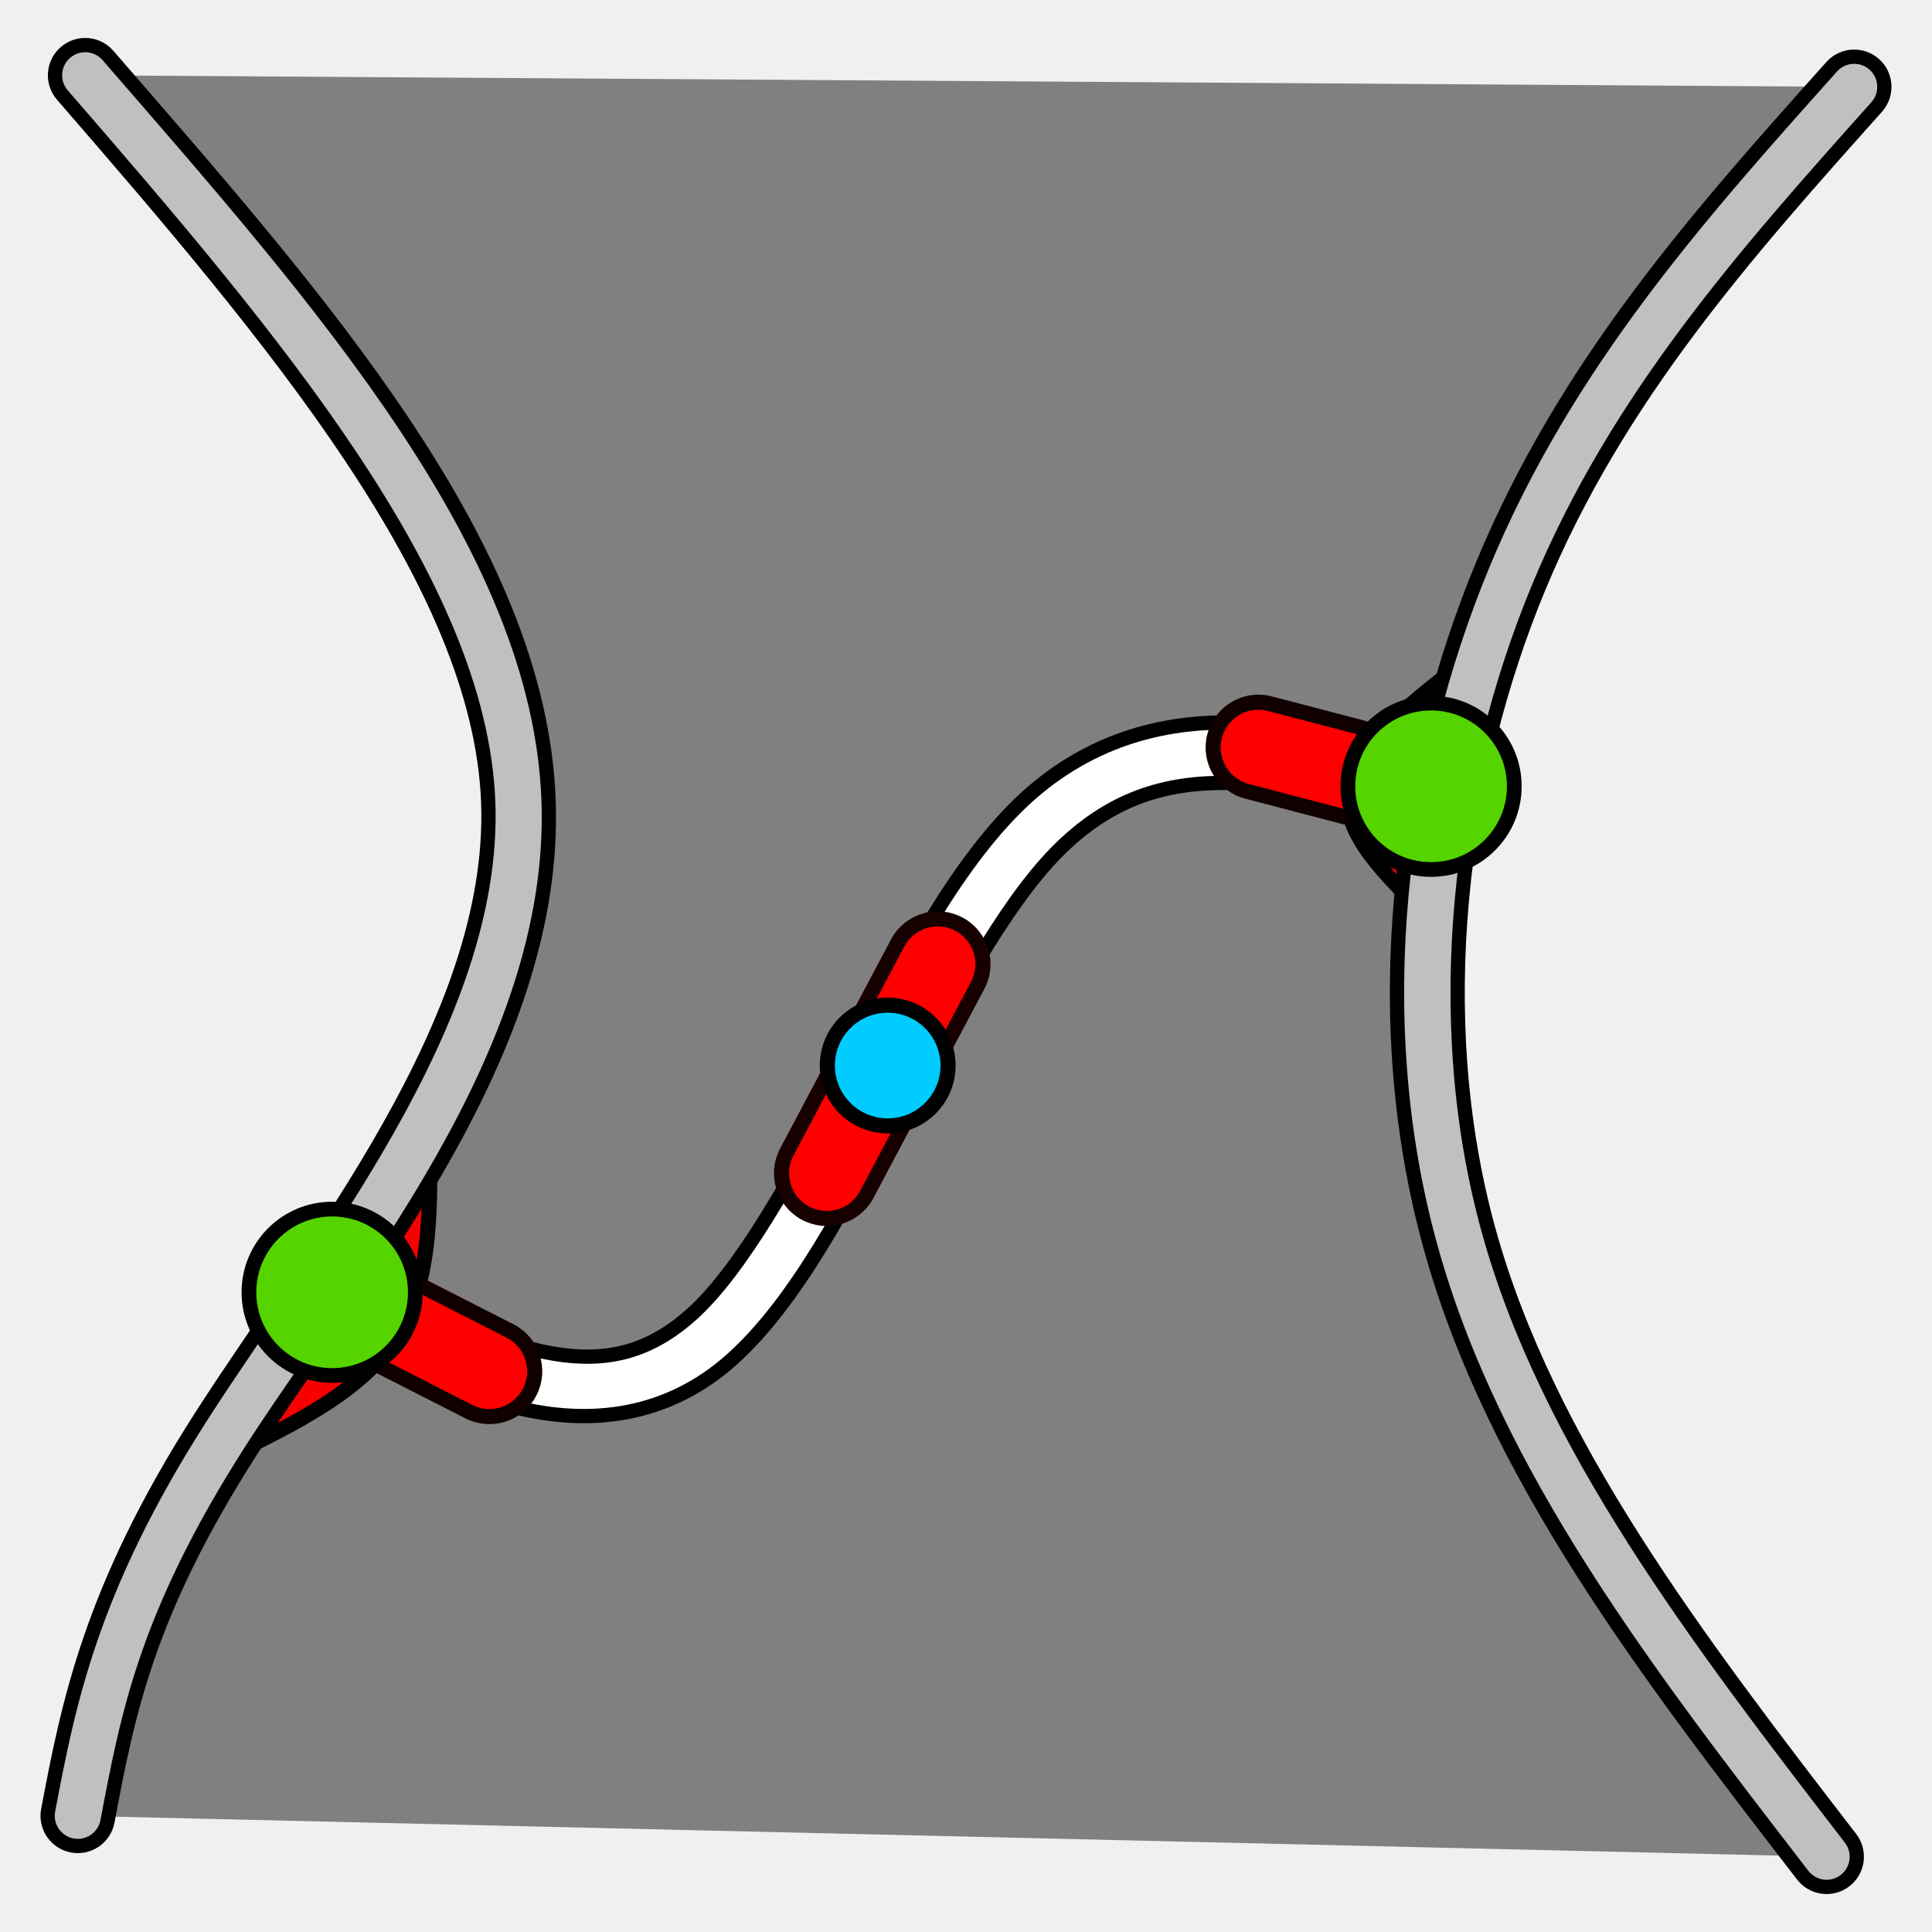
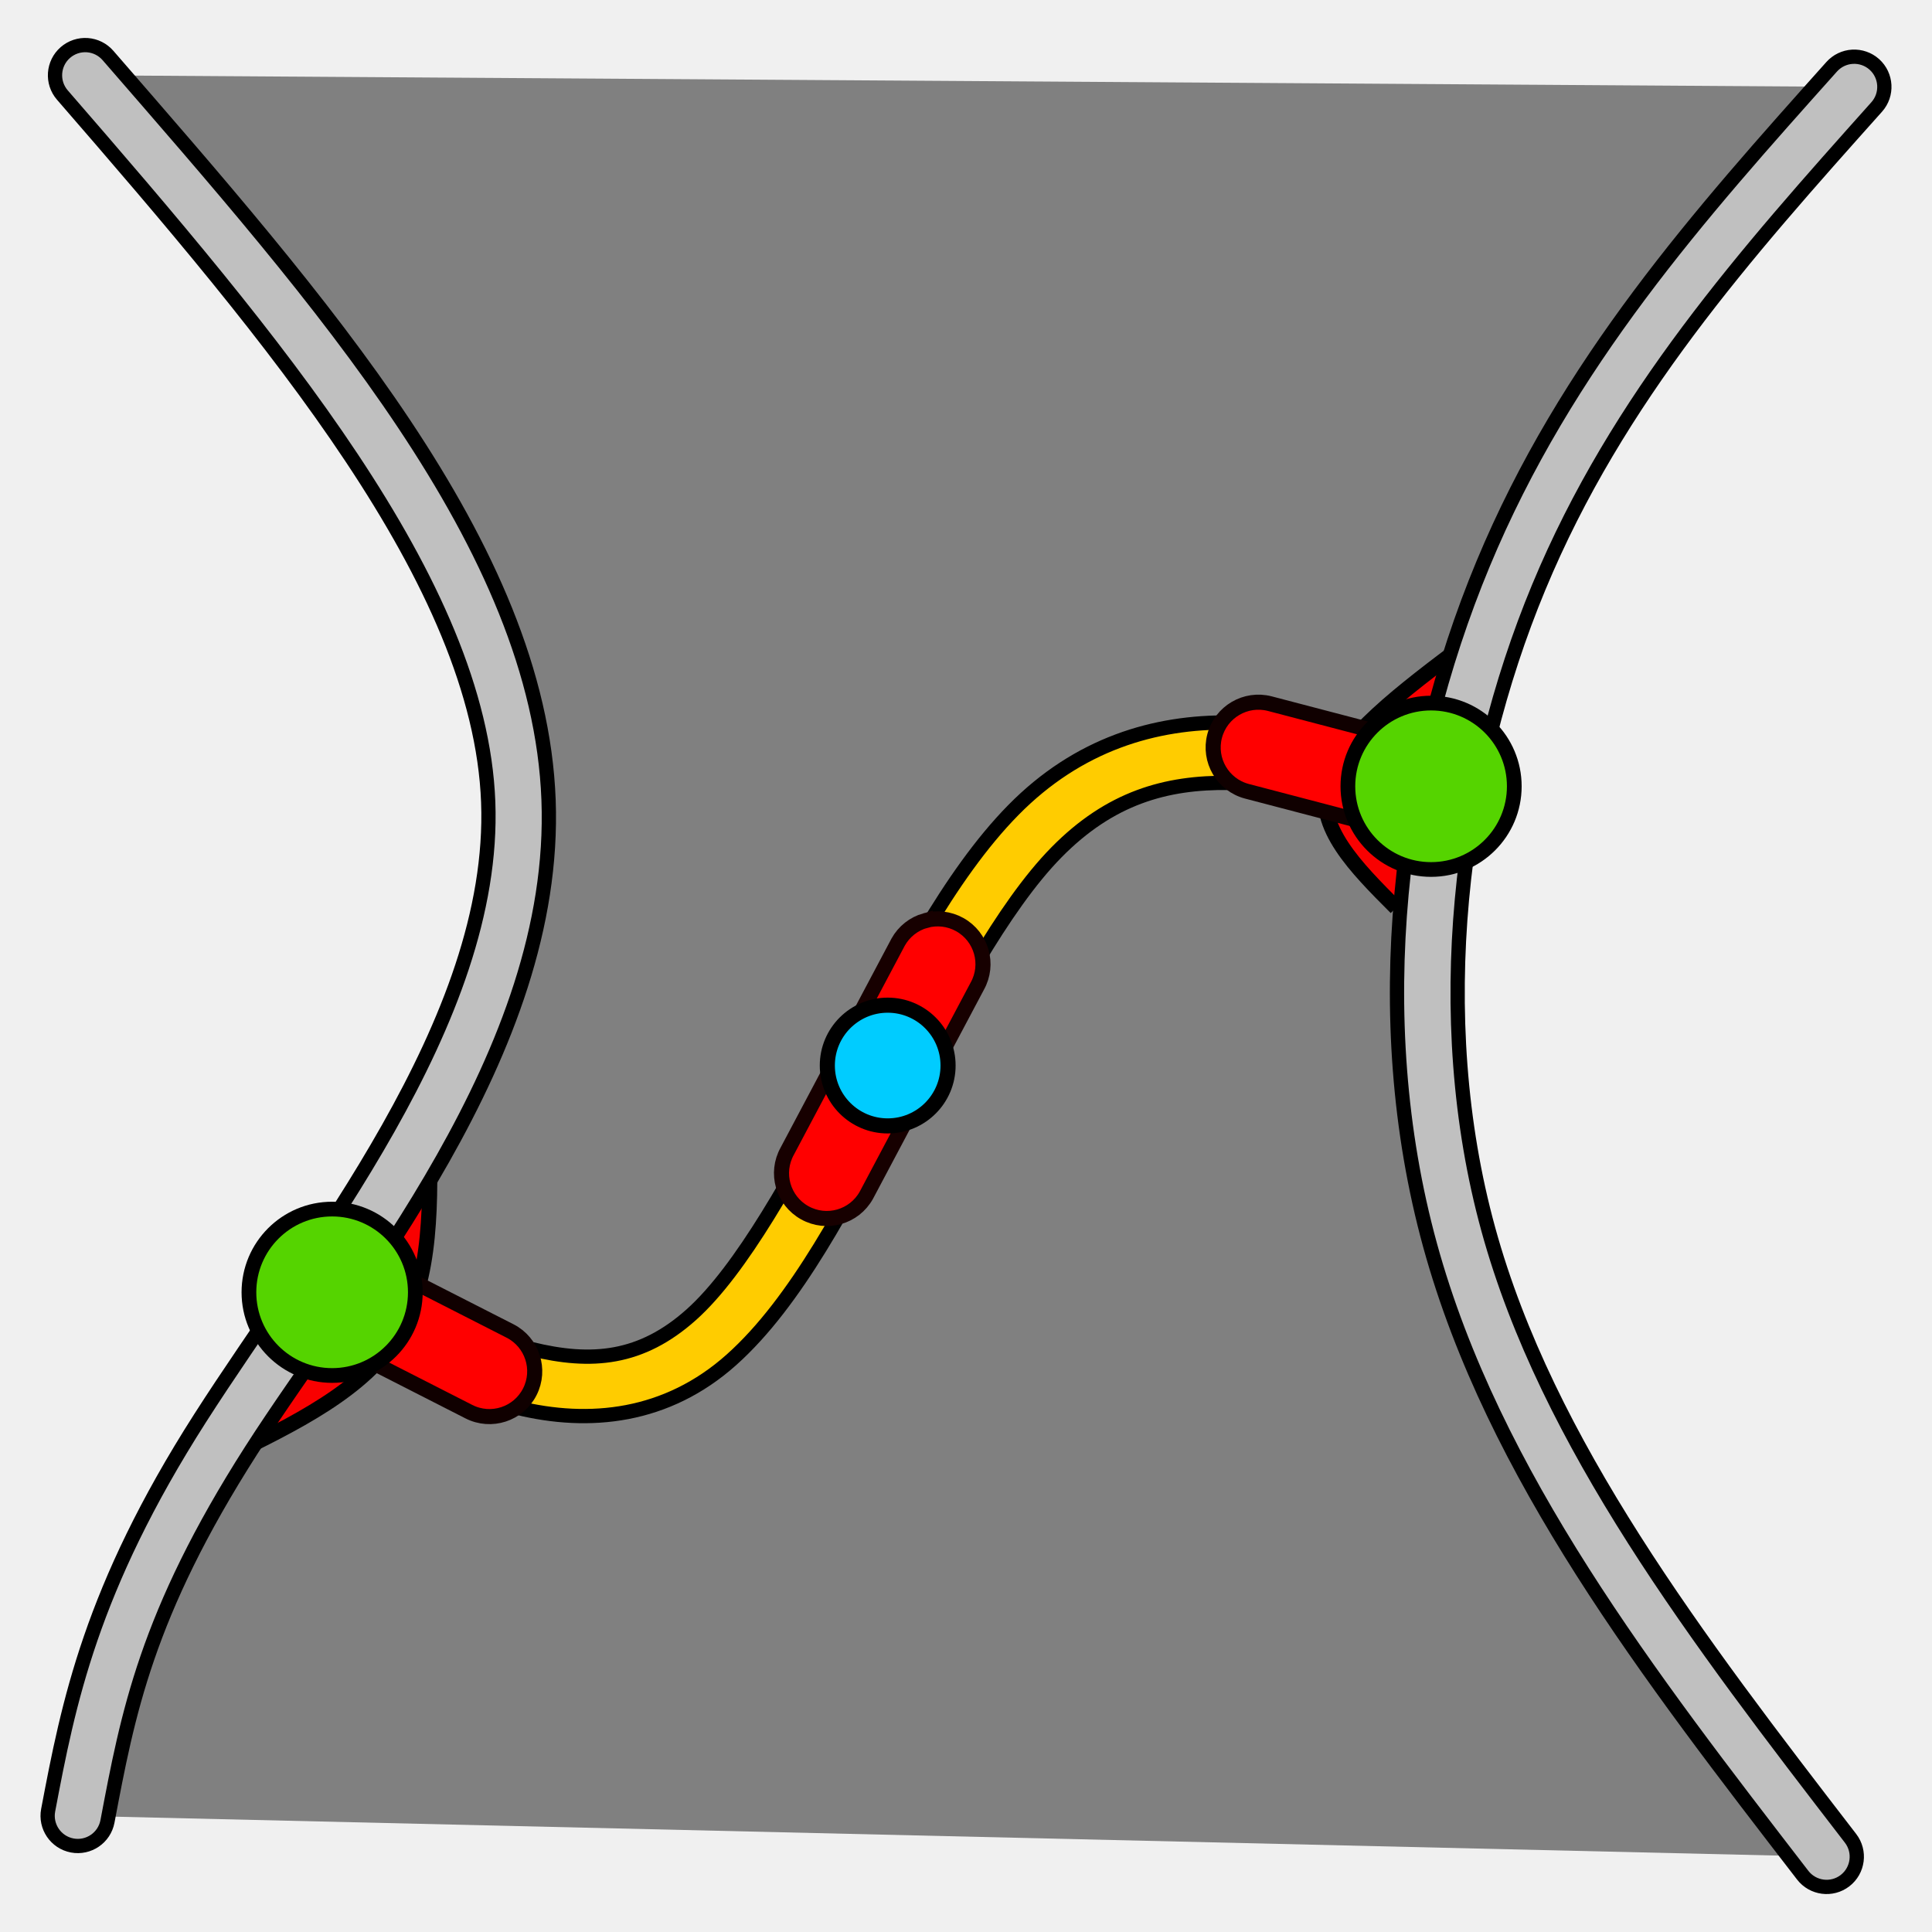
<svg xmlns="http://www.w3.org/2000/svg" width="512" height="512" viewBox="0 0 135.467 135.467" version="1.1" id="svg9549">
  <defs id="defs9546">
    </defs>
  <g id="layer1">
    <path style="fill:#808080;stroke:none;stroke-width:0.265px;stroke-linecap:butt;stroke-linejoin:miter;stroke-opacity:1;fill-opacity:1" d="M 5.973,5.278 130.01,6.092 108.125,34.188 99.476,63.648 102.221,86.849 114.952,111.524 128.077,130.189 5.456,127.321 8.138,113.799 21.459,93.085 32.822,74.012 36.467,51.752 24.909,26.889 Z" id="path9932" />
    <path style="fill:#f90000;fill-opacity:1;stroke:#000000;stroke-width:1.058;stroke-linecap:butt;stroke-linejoin:miter;stroke-miterlimit:4;stroke-dasharray:none;stroke-opacity:1" d="m 30.077,78.784 c 0.128,5.43 0.256,10.86 -2.131,14.767 -2.387,3.906 -7.29,6.289 -12.192,8.672" id="path10402" />
    <path style="color:#000000;fill:#c0c0c0;stroke-linecap:round;-inkscape-stroke:none;stroke:#000000;stroke-opacity:1;fill-opacity:1" d="M 6.123,3.166 A 2.117,2.117 0 0 0 4.586,3.68 2.117,2.117 0 0 0 4.375,6.666 C 19.251,23.81 33.654,40.853 34.232,56.24 34.81,71.628 21.714,87.421 14.035,99.432 6.357,111.442 4.796,119.437 3.377,126.928 A 2.117,2.117 0 0 0 5.062,129.4 2.117,2.117 0 0 0 7.535,127.715 C 8.955,120.224 10.234,113.238 17.604,101.711 24.973,90.184 39.132,73.885 38.463,56.082 37.794,38.279 22.448,21.035 7.572,3.891 A 2.117,2.117 0 0 0 6.123,3.166 Z" id="path9586" />
-     <path style="fill:#f90000;stroke:#000000;stroke-width:1.058;stroke-linecap:butt;stroke-linejoin:miter;stroke-opacity:1;fill-opacity:1;stroke-miterlimit:4;stroke-dasharray:none" d="m 99.476,63.648 c -2.827,-2.831 -5.655,-5.663 -4.825,-8.762 0.83,-3.099 5.318,-6.463 9.806,-9.828" id="path10652" />
+     <path style="fill:#f90000;fill-opacity:1;stroke:#000000;stroke-width:1.058;stroke-linecap:butt;stroke-linejoin:miter;stroke-miterlimit:4;stroke-dasharray:none;stroke-opacity:1" d="m 97.888,63.648 c -2.827,-2.831 -5.655,-5.663 -4.825,-8.762 0.83,-3.099 5.318,-6.463 9.806,-9.828" id="path10652" />
    <path style="color:#000000;fill:#c0c0c0;stroke-linecap:round;-inkscape-stroke:none;stroke:#000000;stroke-opacity:1;fill-opacity:1" d="m 129.893,3.979 a 2.117,2.117 0 0 0 -1.461,0.703 C 119.243,14.962 109.844,25.443 103.984,39.553 c -5.86,14.11 -8.136,31.662 -3.709,47.768 4.427,16.105 15.381,30.217 26.125,44.16 a 2.117,2.117 0 0 0 2.969,0.385 2.117,2.117 0 0 0 0.385,-2.969 C 119.01,114.953 108.475,101.18 104.357,86.199 100.24,71.219 102.364,54.488 107.893,41.176 113.421,27.863 122.399,17.782 131.588,7.502 a 2.117,2.117 0 0 0 -0.166,-2.988 2.117,2.117 0 0 0 -1.529,-0.535 z" id="path9680" />
-     <path style="color:#000000;fill:#ffffff;-inkscape-stroke:none;stroke:#000000;stroke-opacity:1" d="m 86.264,50.662 c -5.293,-0.077 -10.664,1.516 -15.205,6.131 -4.542,4.614 -8.175,11.795 -11.799,18.705 -3.624,6.91 -7.277,13.546 -10.787,16.684 -3.51,3.138 -6.985,3.451 -11.229,2.406 -4.244,-1.045 -9.021,-3.671 -13.902,-6.402 l -2.066,3.693 c 4.881,2.731 9.866,5.567 14.957,6.82 5.091,1.253 10.522,0.698 15.062,-3.361 4.54,-4.059 8.081,-10.949 11.713,-17.873 3.632,-6.924 7.314,-13.887 11.068,-17.701 3.754,-3.814 7.658,-4.934 12.127,-4.869 4.469,0.065 9.443,1.485 14.568,2.984 l 1.189,-4.062 c -5.126,-1.5 -10.404,-3.077 -15.697,-3.154 z" id="path10245" />
+     <path style="color:#000000;fill:#ffcc00;-inkscape-stroke:none;stroke:#000000;stroke-opacity:1" d="m 86.264,50.662 c -5.293,-0.077 -10.664,1.516 -15.205,6.131 -4.542,4.614 -8.175,11.795 -11.799,18.705 -3.624,6.91 -7.277,13.546 -10.787,16.684 -3.51,3.138 -6.985,3.451 -11.229,2.406 -4.244,-1.045 -9.021,-3.671 -13.902,-6.402 l -2.066,3.693 c 4.881,2.731 9.866,5.567 14.957,6.82 5.091,1.253 10.522,0.698 15.062,-3.361 4.54,-4.059 8.081,-10.949 11.713,-17.873 3.632,-6.924 7.314,-13.887 11.068,-17.701 3.754,-3.814 7.658,-4.934 12.127,-4.869 4.469,0.065 9.443,1.485 14.568,2.984 l 1.189,-4.062 c -5.126,-1.5 -10.404,-3.077 -15.697,-3.154 z" id="path10245" />
    <path style="color:#000000;fill:#ff0000;stroke-linecap:round;stroke:#100000;stroke-opacity:1;stroke-width:1.058;stroke-miterlimit:4;stroke-dasharray:none" d="m 23.75,87.203 a 3.175,3.175 0 0 0 -4.27,1.387 3.175,3.175 0 0 0 1.387,4.271 l 12.01,6.121 a 3.175,3.175 0 0 0 4.27,-1.389 3.175,3.175 0 0 0 -1.387,-4.27 z" id="path10845" />
    <ellipse style="fill:#55d400;fill-opacity:1;stroke:#000000;stroke-width:1.032;stroke-miterlimit:4;stroke-dasharray:none;stroke-opacity:1" id="path2473-3" cx="23.288" cy="90.612" rx="5.834" ry="5.834" />
    <path style="color:#000000;fill:#ff0000;stroke-linecap:round;stroke:#100000;stroke-opacity:1;stroke-width:1.058;stroke-miterlimit:4;stroke-dasharray:none" d="m 89.043,49.34 a 3.175,3.175 0 0 0 -3.875,2.266 3.175,3.175 0 0 0 2.266,3.877 l 13.129,3.438 a 3.175,3.175 0 0 0 3.875,-2.268 3.175,3.175 0 0 0 -2.268,-3.875 z" id="path10849" />
    <ellipse style="fill:#55d400;fill-opacity:1;stroke:#000000;stroke-width:1.032;stroke-miterlimit:4;stroke-dasharray:none;stroke-opacity:1" id="path2473-3-1" cx="100.344" cy="55.133" rx="5.834" ry="5.834" />
    <path style="color:#000000;fill:#ff0000;stroke:#170000;stroke-width:1.058;stroke-linecap:round;stroke-miterlimit:4;stroke-dasharray:none;stroke-opacity:1" d="m 64.883,64.548 c -0.81,0.23 -1.496,0.772 -1.906,1.508 l -7.776,14.659 c -0.855,1.531 -0.307,3.466 1.225,4.32 1.532,0.855 3.466,0.305 4.32,-1.227 L 68.522,69.15 c 0.855,-1.532 0.305,-3.466 -1.227,-4.32 -0.735,-0.41 -1.603,-0.511 -2.412,-0.281 z" id="path11457" />
    <circle style="fill:#00ccff;fill-opacity:1;stroke:#000000;stroke-width:1.058;stroke-miterlimit:4;stroke-dasharray:none;stroke-opacity:1" id="path2604" cx="62.243" cy="74.713" r="4.233" />
  </g>
</svg>
